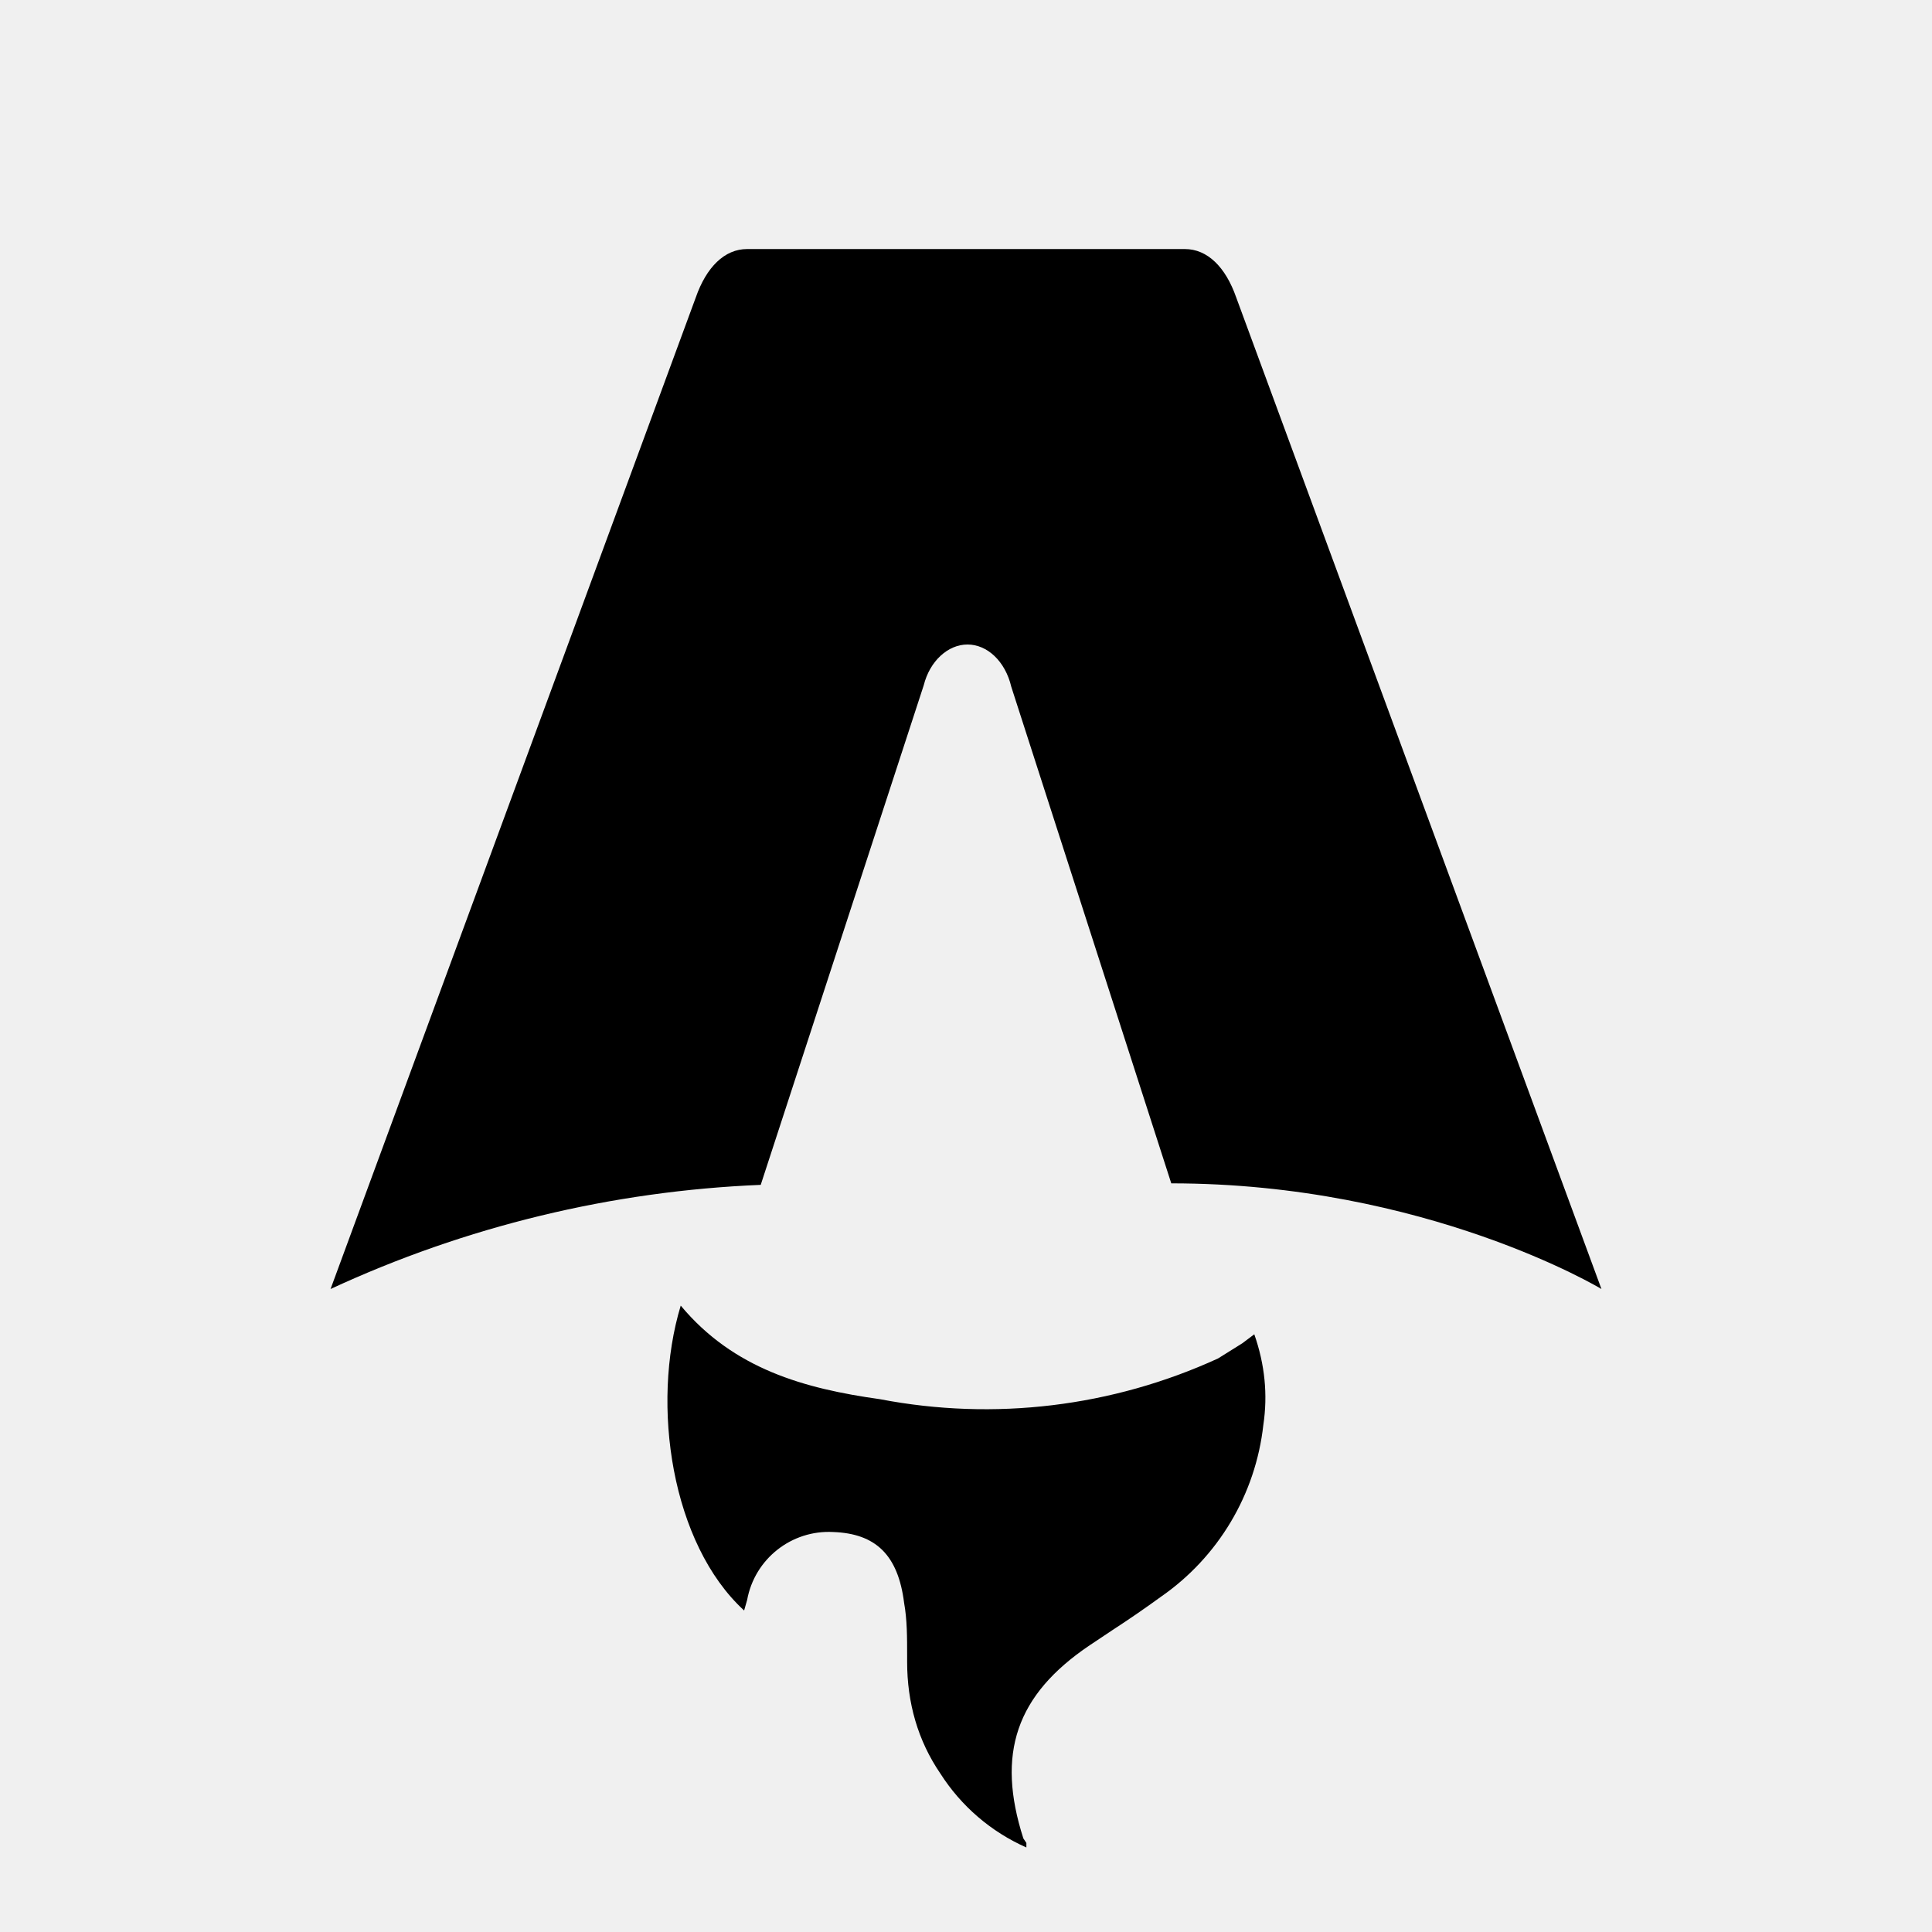
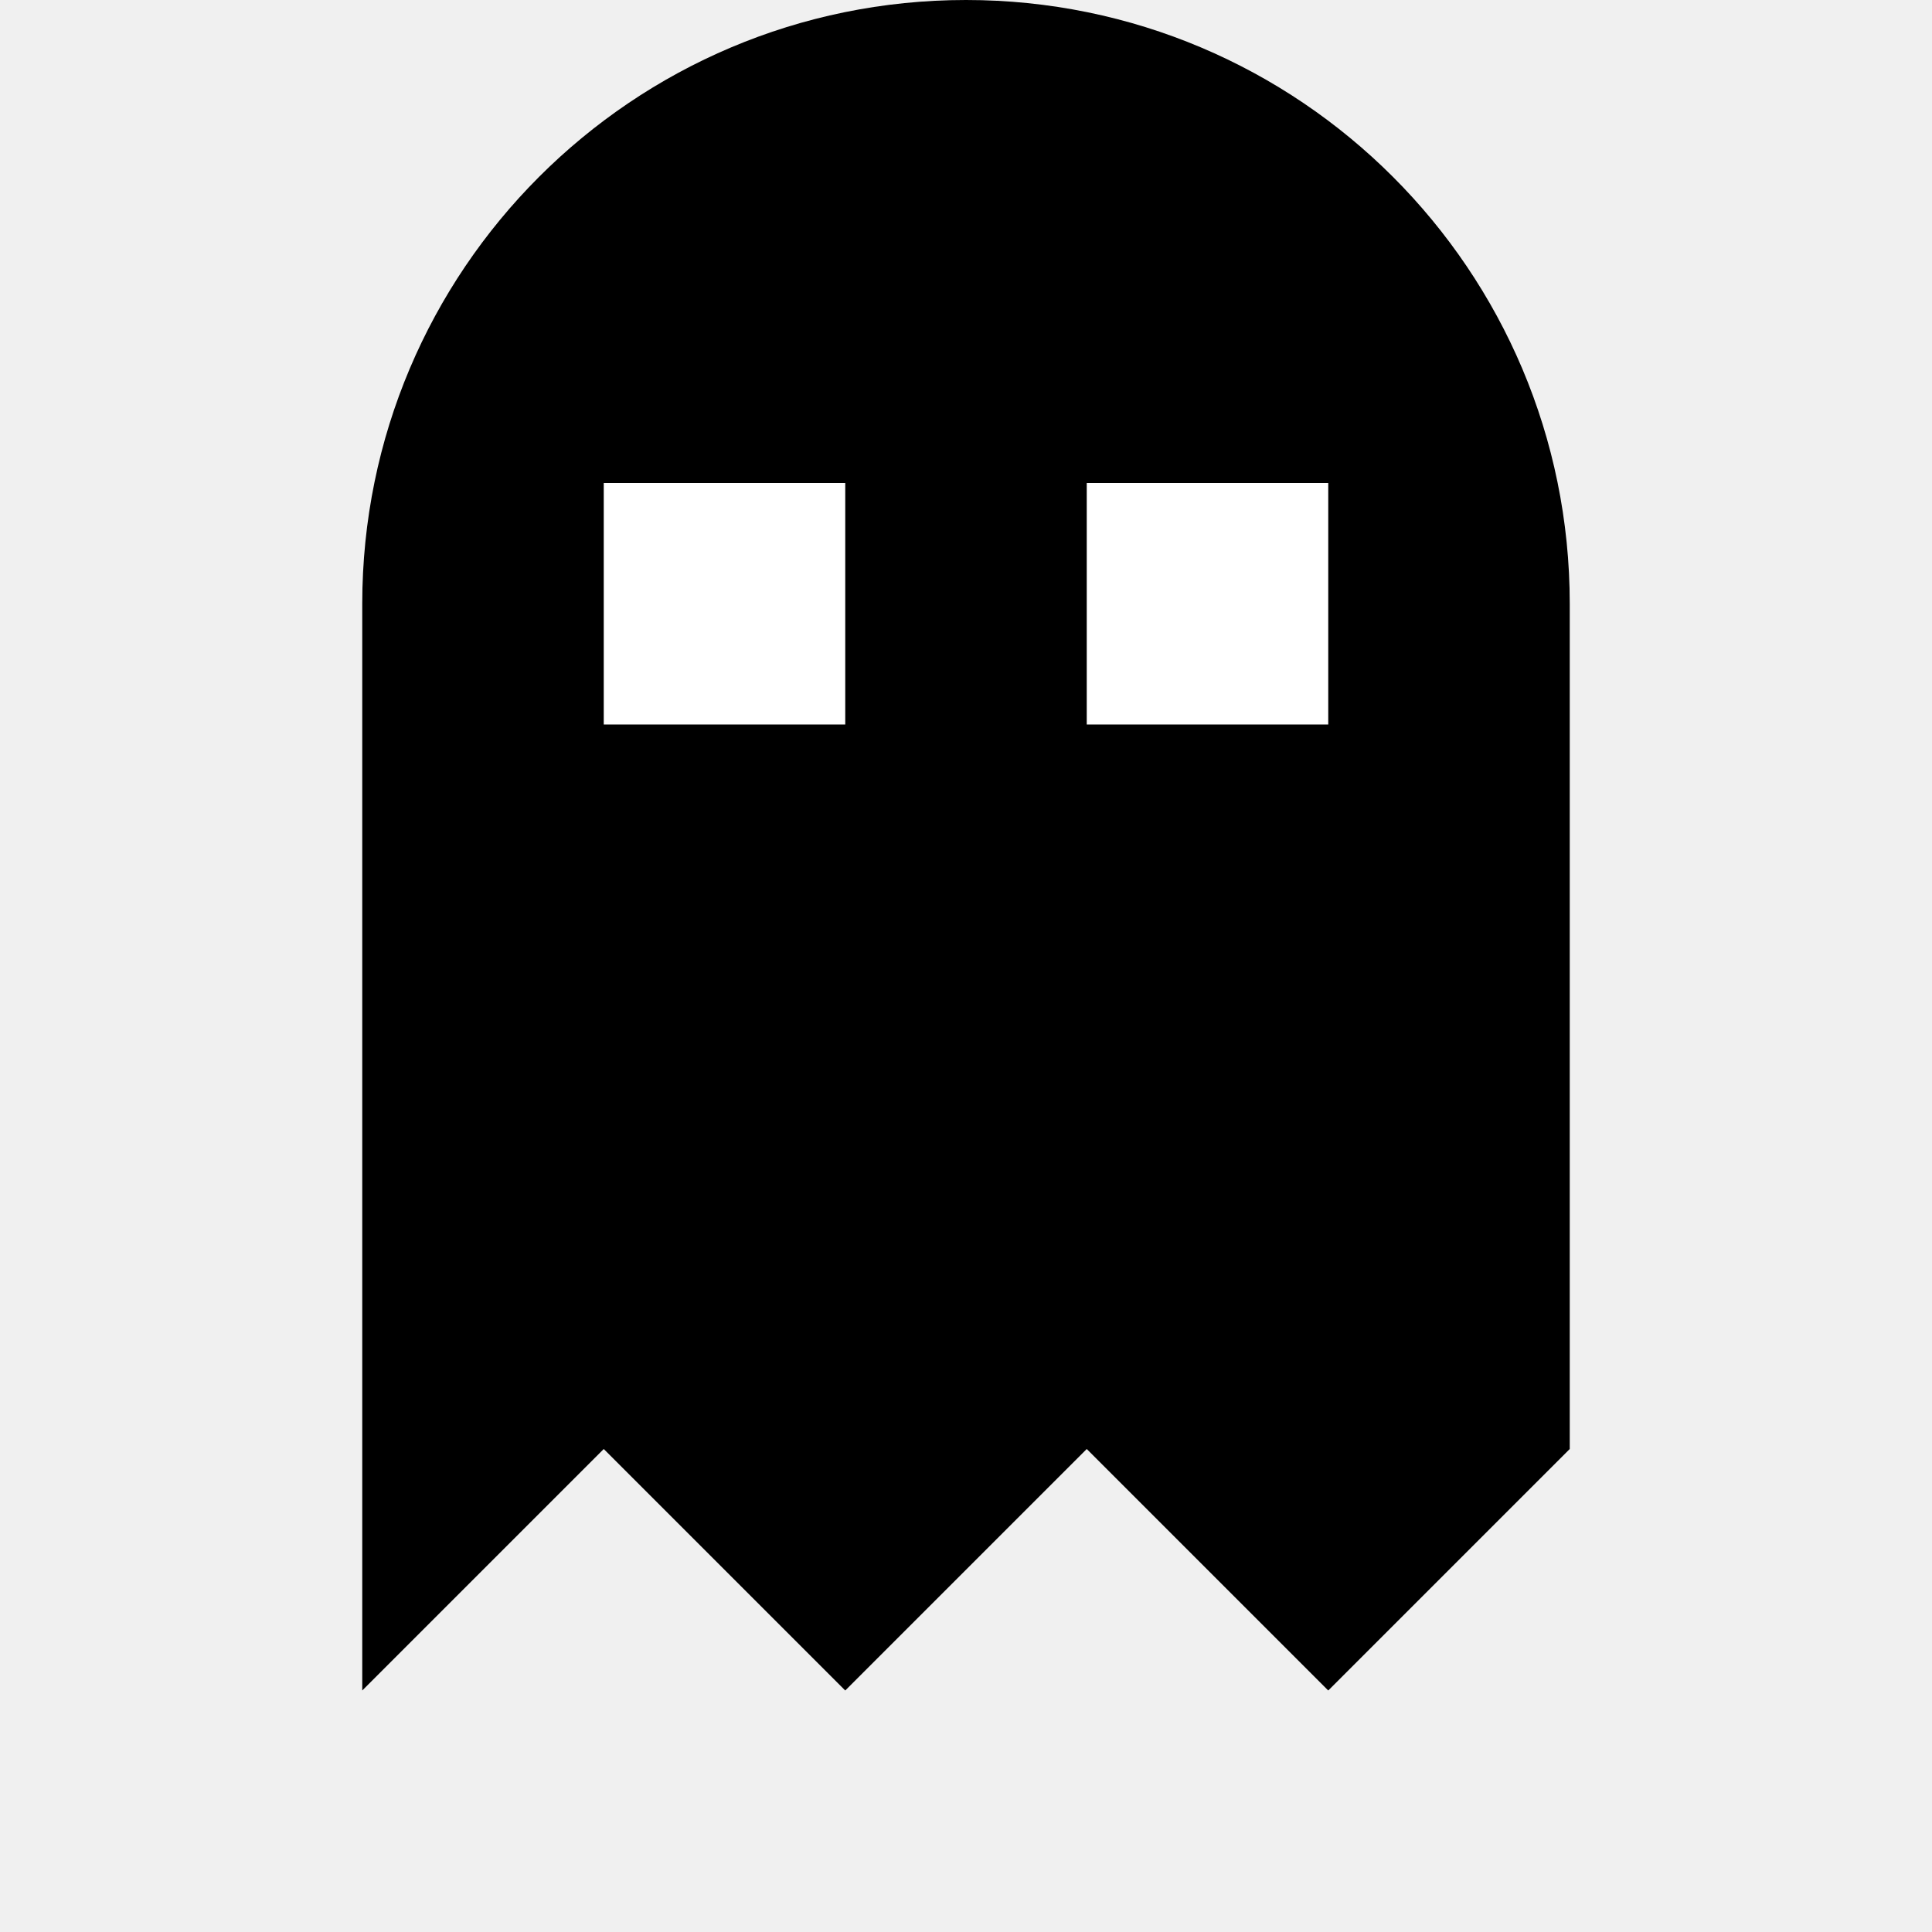
- <svg xmlns="http://www.w3.org/2000/svg" fill="none" viewBox="0 0 128 128">
-   <path d="M50.4 78.5a75.1 75.1 0 0 0-28.5 6.9l24.2-65.7c.7-2 1.9-3.2 3.4-3.2h29c1.5 0 2.7 1.2 3.4 3.2l24.2 65.7s-11.6-7-28.5-7L67 45.5c-.4-1.7-1.6-2.8-2.9-2.8-1.3 0-2.5 1.1-2.9 2.7L50.4 78.5Zm-1.1 28.2Zm-4.2-20.2c-2 6.6-.6 15.8 4.2 20.2a17.5 17.5 0 0 1 .2-.7 5.5 5.5 0 0 1 5.7-4.5c2.8.1 4.3 1.5 4.7 4.7.2 1.1.2 2.3.2 3.5v.4c0 2.7.7 5.2 2.2 7.4a13 13 0 0 0 5.7 4.9v-.3l-.2-.3c-1.8-5.6-.5-9.5 4.4-12.8l1.5-1a73 73 0 0 0 3.2-2.2 16 16 0 0 0 6.8-11.4c.3-2 .1-4-.6-6l-.8.6-1.6 1a37 37 0 0 1-22.4 2.7c-5-.7-9.7-2-13.2-6.2Z" />
+ <svg xmlns="http://www.w3.org/2000/svg" viewBox="0 0 32 32" fill="none">
  <style>
-         path { fill: #000; }
-         @media (prefers-color-scheme: dark) {
-             path { fill: #FFF; }
-         }
-     </style>
+     /* Default Settings (Light Mode) */
+     /* Looks like a black terminal cursor */
+     .bg { fill: #FFFFFF; }
+     .ghost { fill: #000000; }
+     .eyes { fill: #FFFFFF; }
+ 
+     /* Dark Mode Settings */
+     /* Flips to white background so it stands out on dark tabs */
+     @media (prefers-color-scheme: dark) {
+       .bg { fill: #000000; }
+       .ghost { fill: #FFFFFF; }
+       .eyes { fill: #000000; }
+     }
+   </style>
+   <path class="ghost" d="M6 10V28L10 24L14 28L18 24L22 28L26 24V10C26 4.477 21.523 0 16 0C10.477 0 6 4.477 6 10Z" />
+   <rect class="eyes" x="10" y="8" width="4" height="4" />
+   <rect class="eyes" x="18" y="8" width="4" height="4" />
</svg>
